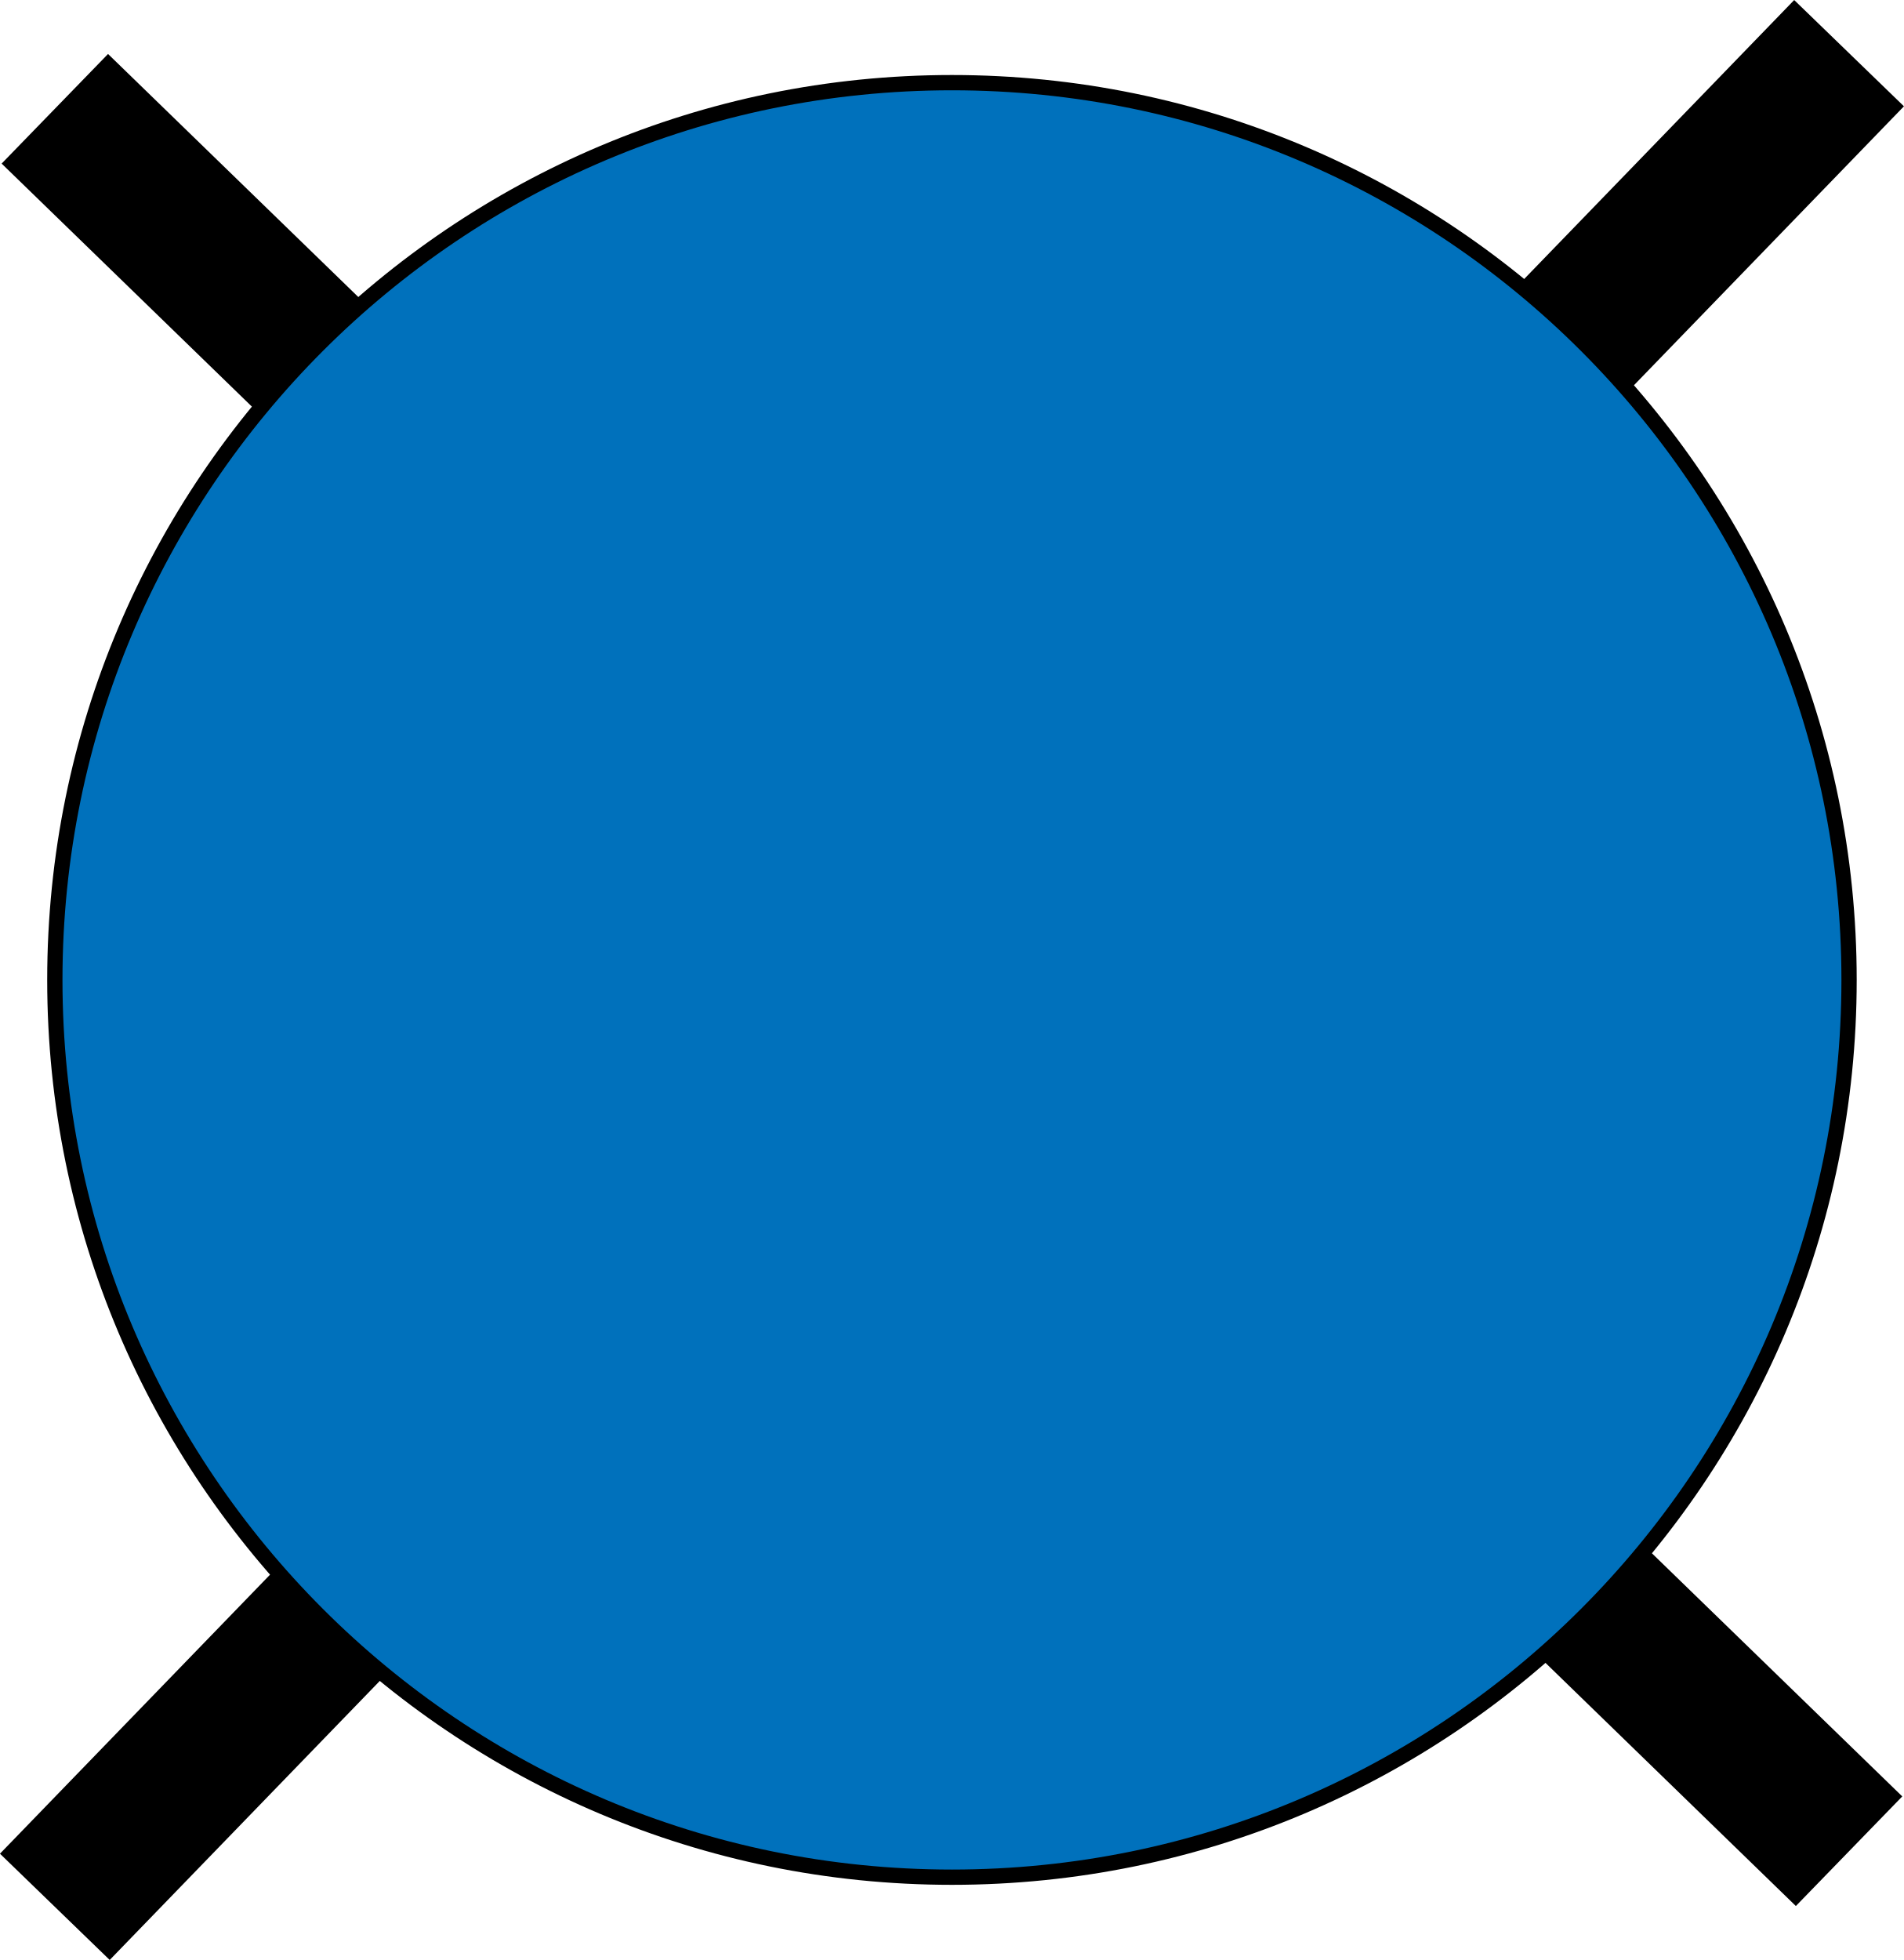
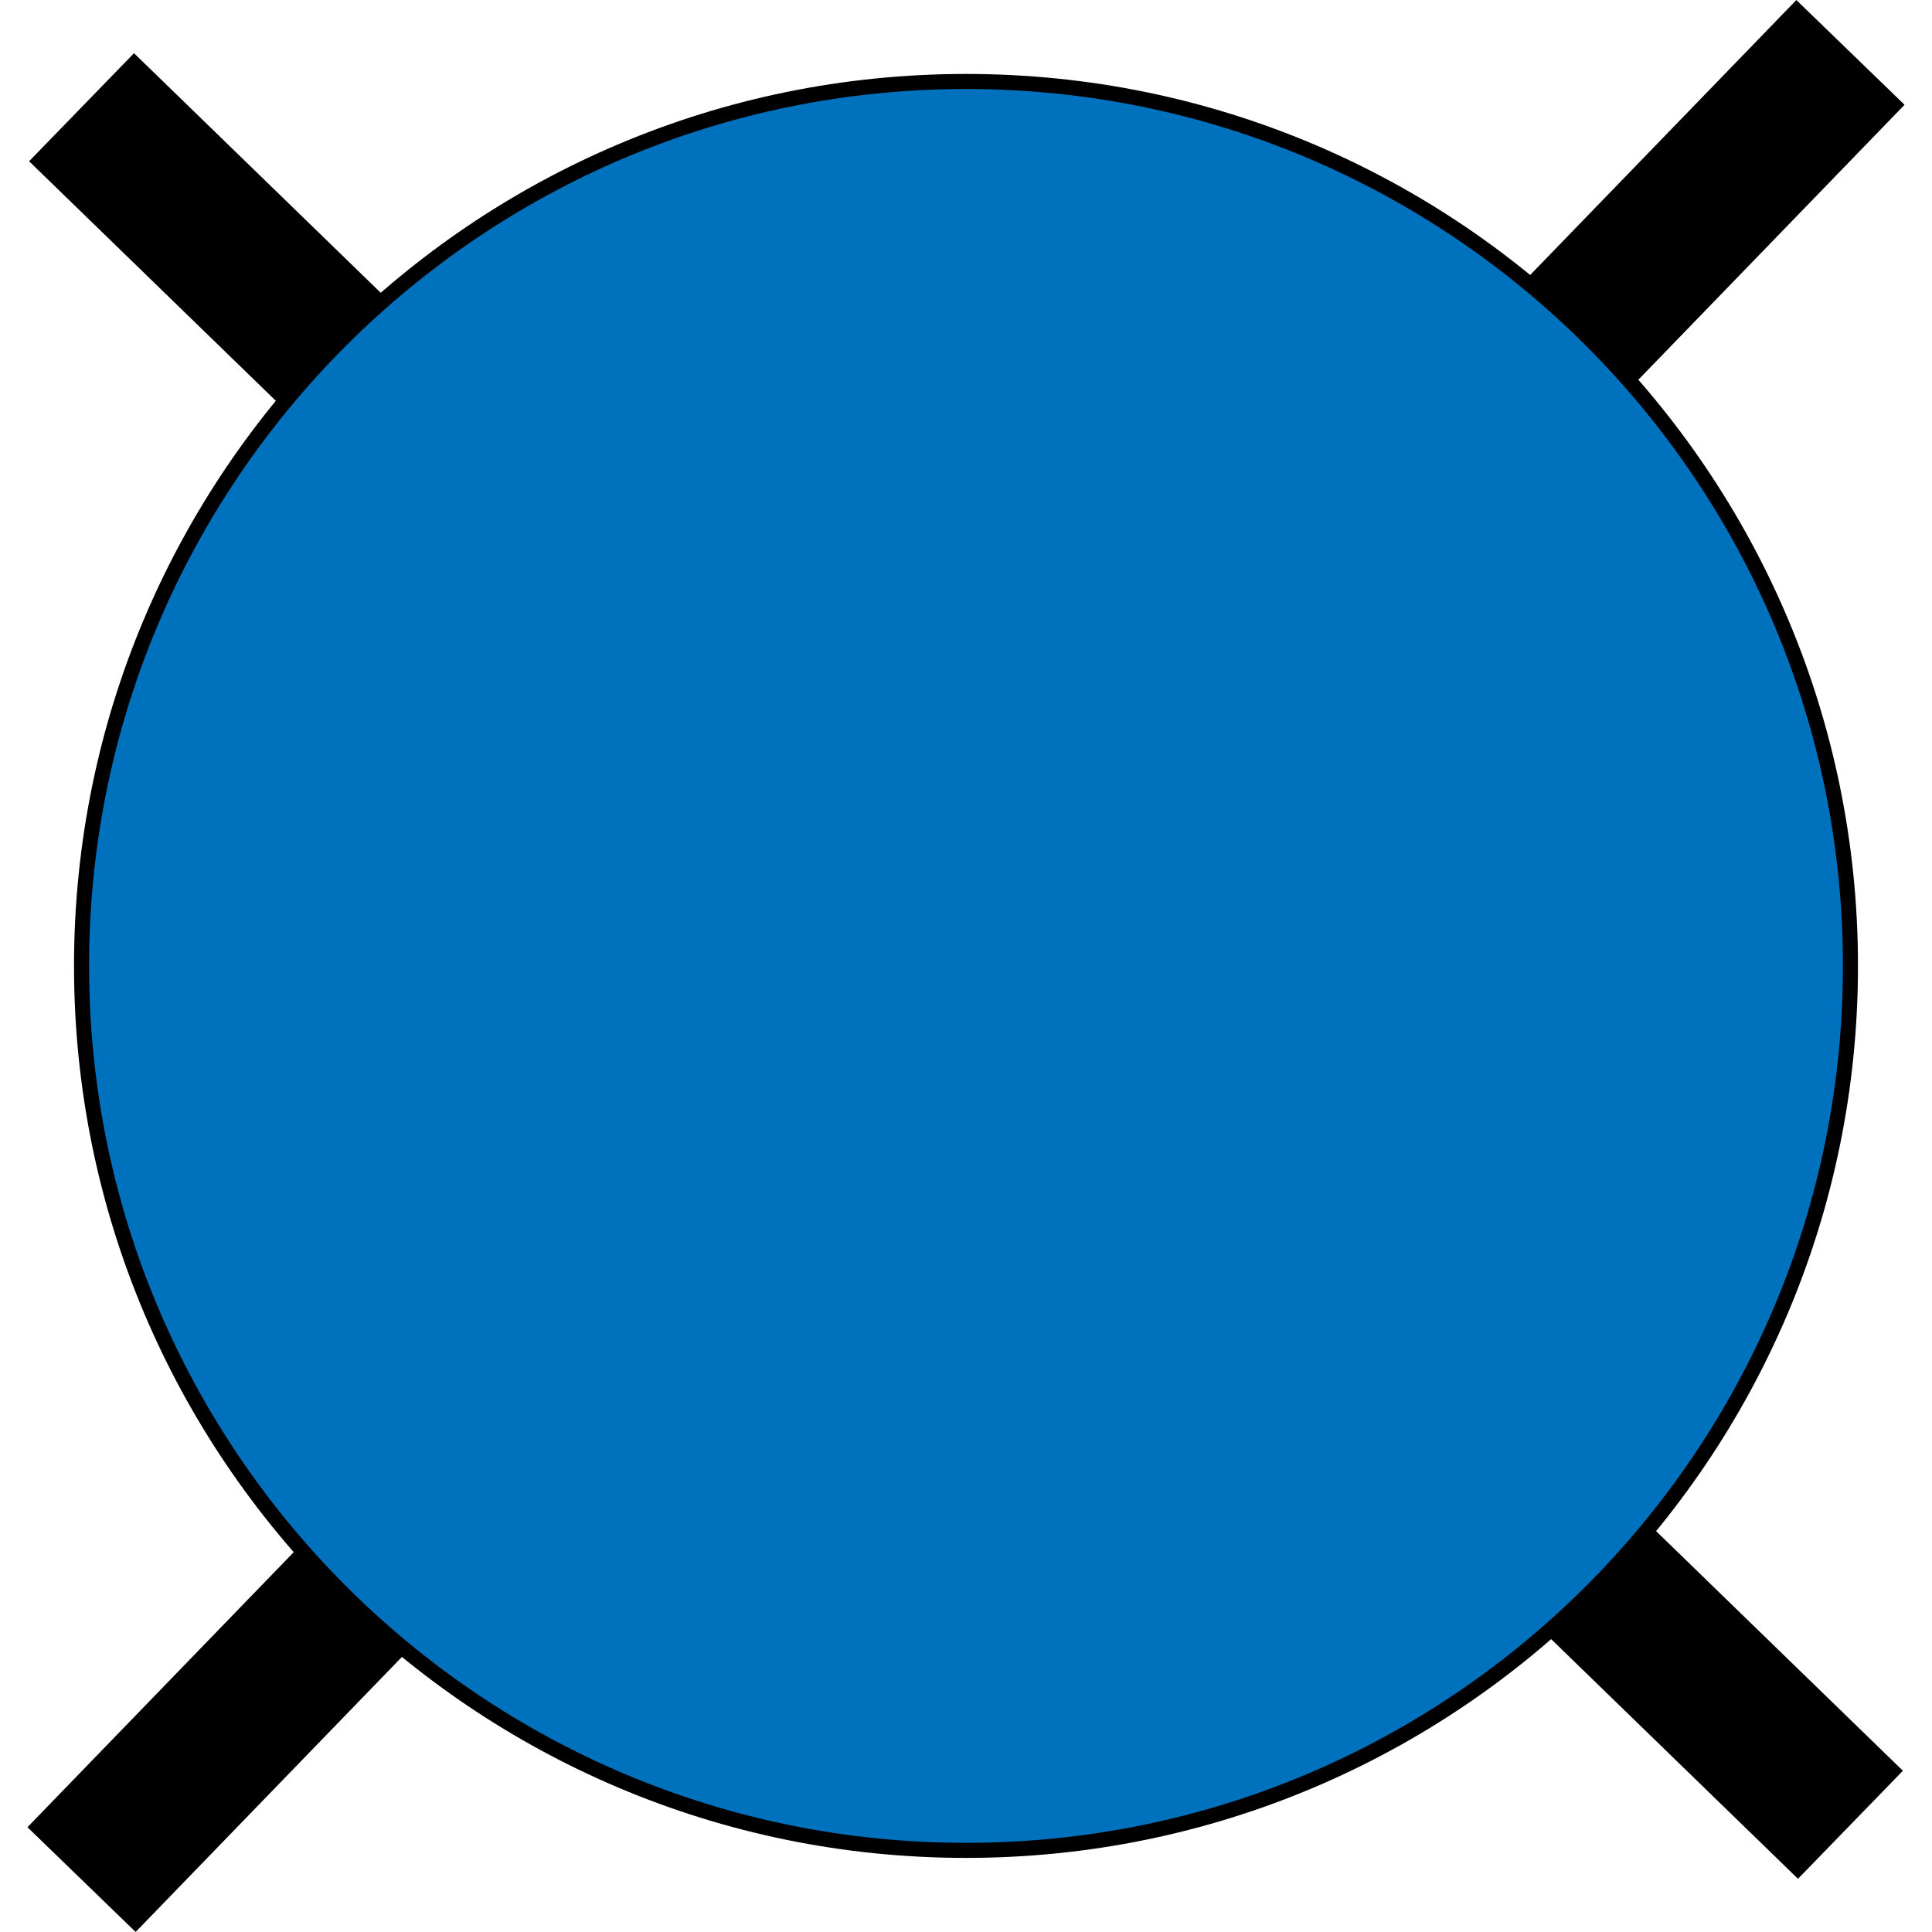
- <svg xmlns="http://www.w3.org/2000/svg" id="Layer_1" data-name="Layer 1" viewBox="0 0 124.64 128.29">
+ <svg xmlns="http://www.w3.org/2000/svg" id="Layer_1" data-name="Layer 1" width="32px" height="32px" viewBox="0 0 124.64 128.29">
  <defs>
    <style>.cls-1{fill:none;stroke-width:10px;}.cls-1,.cls-2{stroke:#000;stroke-miterlimit:10;}.cls-2{fill:#0071bc;}</style>
  </defs>
  <line class="cls-1" x1="3.59" y1="124.81" x2="121.05" y2="3.48" />
  <line class="cls-1" x1="121.05" y1="121.17" x2="3.59" y2="7.12" />
  <circle class="cls-2" cx="62.32" cy="64.14" r="58.73" />
</svg>
